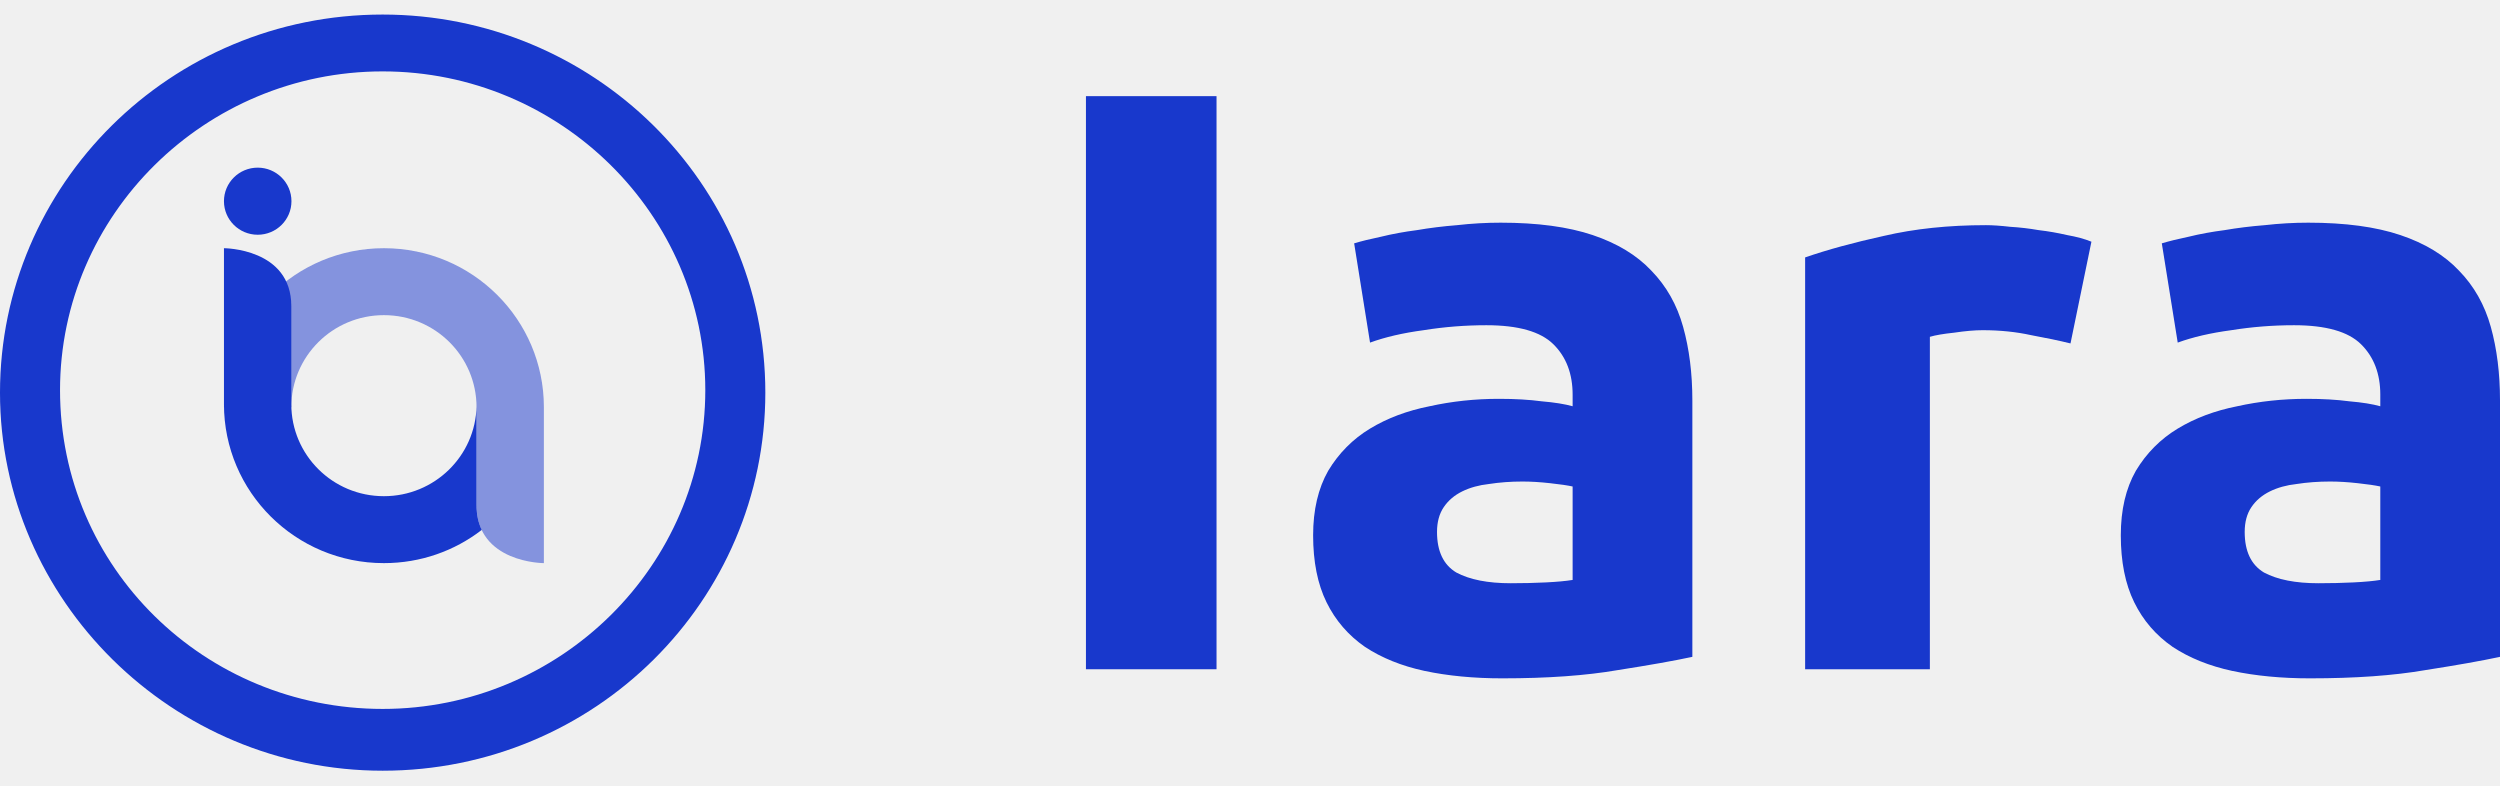
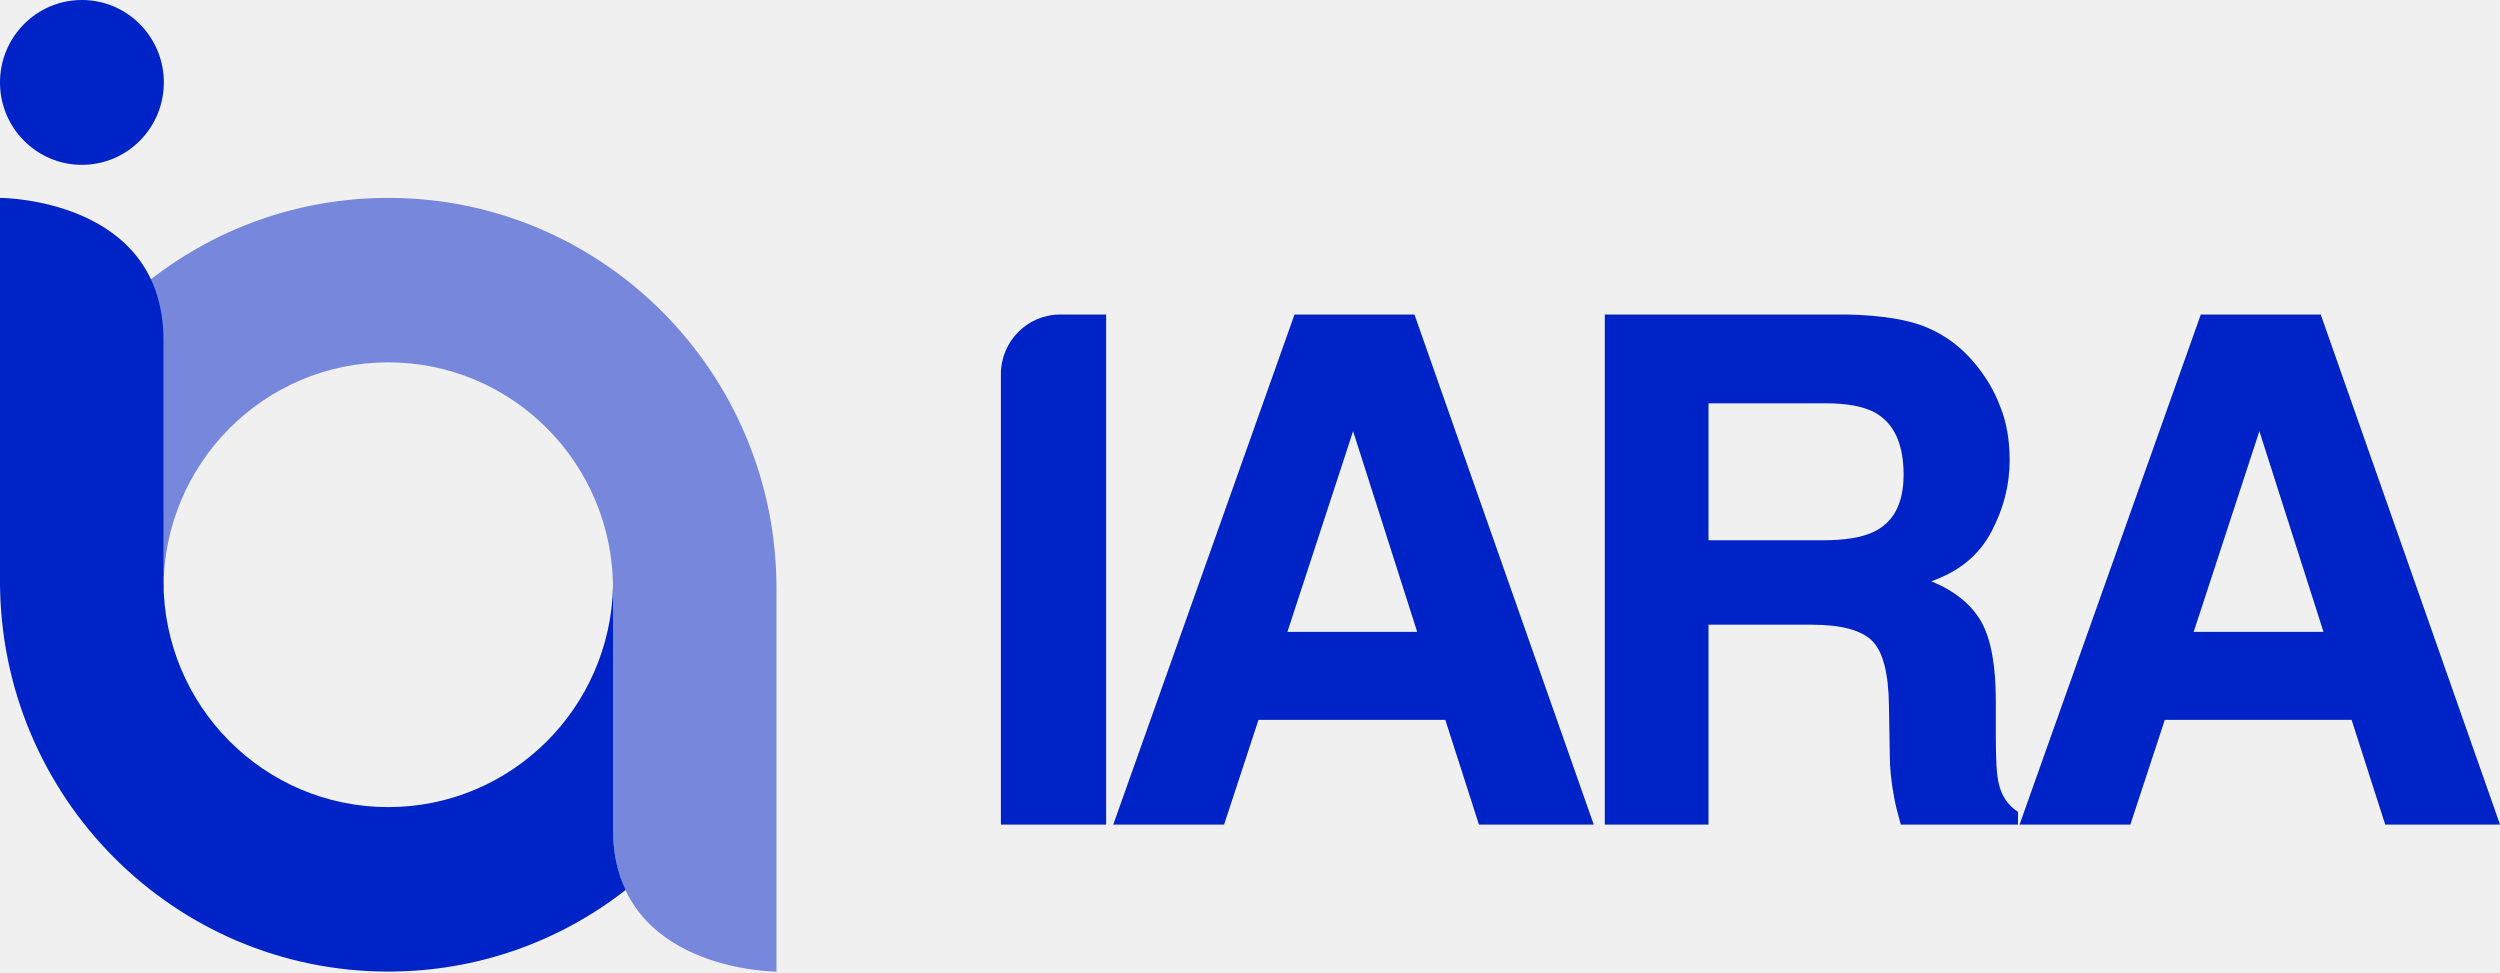
- <svg xmlns="http://www.w3.org/2000/svg" width="156" height="49" viewBox="0 0 156 49" fill="none">
-   <g opacity="0.9" clip-path="url(#clip0)">
-     <path d="M67.763 6H75.911V41.761H67.763V6Z" fill="#0023C8" />
-     <path d="M94.267 36.394C95.033 36.394 95.764 36.377 96.461 36.343C97.158 36.308 97.715 36.257 98.132 36.188V30.357C97.819 30.288 97.349 30.219 96.722 30.151C96.095 30.081 95.521 30.047 94.999 30.047C94.267 30.047 93.571 30.099 92.909 30.202C92.283 30.271 91.725 30.425 91.237 30.666C90.75 30.907 90.368 31.234 90.089 31.647C89.81 32.06 89.67 32.576 89.67 33.195C89.67 34.399 90.071 35.242 90.872 35.724C91.707 36.171 92.84 36.394 94.267 36.394ZM93.64 13.895C95.939 13.895 97.855 14.153 99.387 14.669C100.919 15.185 102.138 15.925 103.043 16.888C103.983 17.852 104.645 19.021 105.027 20.397C105.411 21.773 105.603 23.305 105.603 24.99V40.987C104.488 41.228 102.938 41.503 100.954 41.813C98.968 42.157 96.565 42.329 93.745 42.329C91.969 42.329 90.35 42.174 88.887 41.864C87.459 41.555 86.223 41.056 85.178 40.368C84.134 39.645 83.333 38.716 82.775 37.581C82.218 36.446 81.939 35.053 81.939 33.401C81.939 31.819 82.254 30.477 82.88 29.376C83.542 28.276 84.413 27.398 85.491 26.745C86.571 26.091 87.808 25.627 89.2 25.351C90.594 25.042 92.039 24.887 93.536 24.887C94.546 24.887 95.434 24.939 96.201 25.042C97.001 25.11 97.645 25.214 98.132 25.351V24.629C98.132 23.322 97.733 22.272 96.931 21.481C96.13 20.69 94.738 20.294 92.752 20.294C91.43 20.294 90.124 20.397 88.834 20.604C87.546 20.776 86.433 21.034 85.491 21.378L84.499 15.185C84.952 15.048 85.509 14.91 86.171 14.773C86.867 14.601 87.616 14.463 88.417 14.36C89.218 14.222 90.053 14.119 90.924 14.05C91.829 13.947 92.736 13.895 93.64 13.895Z" fill="#0023C8" />
-     <path d="M129.199 21.43C128.502 21.258 127.684 21.086 126.744 20.914C125.804 20.707 124.794 20.604 123.714 20.604C123.226 20.604 122.634 20.655 121.938 20.759C121.277 20.828 120.772 20.914 120.424 21.017V41.761H112.64V16.063C114.034 15.581 115.67 15.134 117.55 14.721C119.466 14.274 121.59 14.05 123.923 14.05C124.341 14.05 124.846 14.085 125.438 14.153C126.03 14.188 126.622 14.257 127.214 14.36C127.806 14.429 128.398 14.532 128.99 14.669C129.582 14.773 130.087 14.911 130.505 15.082L129.199 21.43Z" fill="#0023C8" />
-     <path d="M144.665 36.394C145.431 36.394 146.163 36.377 146.859 36.343C147.555 36.308 148.112 36.257 148.531 36.188V30.357C148.218 30.288 147.748 30.219 147.121 30.151C146.493 30.081 145.919 30.047 145.396 30.047C144.665 30.047 143.969 30.099 143.307 30.202C142.68 30.271 142.123 30.425 141.636 30.666C141.148 30.907 140.765 31.234 140.487 31.647C140.208 32.06 140.069 32.576 140.069 33.195C140.069 34.399 140.469 35.242 141.27 35.724C142.106 36.171 143.237 36.394 144.665 36.394ZM144.039 13.895C146.336 13.895 148.252 14.153 149.784 14.669C151.317 15.185 152.535 15.925 153.441 16.888C154.381 17.852 155.042 19.021 155.426 20.397C155.809 21.773 156 23.305 156 24.99V40.987C154.885 41.228 153.337 41.503 151.351 41.813C149.367 42.157 146.963 42.329 144.143 42.329C142.367 42.329 140.747 42.174 139.286 41.864C137.858 41.555 136.621 41.056 135.577 40.368C134.532 39.645 133.73 38.716 133.174 37.581C132.617 36.446 132.338 35.053 132.338 33.401C132.338 31.819 132.651 30.477 133.278 29.376C133.94 28.276 134.81 27.398 135.89 26.745C136.969 26.091 138.206 25.627 139.599 25.351C140.991 25.042 142.436 24.887 143.935 24.887C144.944 24.887 145.832 24.939 146.598 25.042C147.4 25.11 148.043 25.214 148.531 25.351V24.629C148.531 23.322 148.13 22.272 147.329 21.481C146.529 20.69 145.136 20.294 143.15 20.294C141.827 20.294 140.521 20.397 139.233 20.604C137.945 20.776 136.83 21.034 135.89 21.378L134.897 15.185C135.35 15.048 135.907 14.91 136.568 14.773C137.266 14.601 138.014 14.463 138.814 14.36C139.616 14.222 140.452 14.119 141.323 14.05C142.228 13.947 143.133 13.895 144.039 13.895Z" fill="#0023C8" />
-     <path fill-rule="evenodd" clip-rule="evenodd" d="M47.757 24.5C47.757 37.452 37.144 48.092 23.879 48.092C10.769 48.092 0 37.452 0 24.5C0 11.548 10.613 0.908 23.879 0.908C36.988 0.908 47.757 11.394 47.757 24.5ZM44.011 24.346C44.011 35.294 34.959 44.237 23.879 44.237C12.798 44.237 3.746 35.448 3.746 24.346C3.746 13.399 12.798 4.455 23.879 4.455C34.959 4.455 44.011 13.399 44.011 24.346Z" fill="#0023C8" />
-     <path d="M16.081 14.648C17.244 14.648 18.187 13.711 18.187 12.555C18.187 11.399 17.244 10.461 16.081 10.461C14.918 10.461 13.975 11.399 13.975 12.555C13.975 13.711 14.918 14.648 16.081 14.648Z" fill="#0023C8" />
-     <path fill-rule="evenodd" clip-rule="evenodd" d="M18.177 25.41C18.177 22.234 20.761 19.665 23.956 19.665C27.152 19.665 29.736 22.234 29.736 25.41C29.736 25.41 29.736 27.918 29.736 31.529C29.736 35.139 33.938 35.139 33.938 35.139V25.41C33.938 19.928 29.471 15.488 23.956 15.488C18.442 15.488 13.975 19.928 13.975 25.41H18.177Z" fill="#0023C8" fill-opacity="0.5" />
-     <path fill-rule="evenodd" clip-rule="evenodd" d="M29.736 31.529C29.736 27.918 29.736 25.41 29.736 25.41C29.736 25.389 29.736 25.359 29.736 25.339C29.675 28.454 27.111 30.962 23.956 30.962C20.761 30.962 18.177 28.393 18.177 25.217C18.177 25.217 18.177 22.709 18.177 19.099C18.177 15.488 13.975 15.488 13.975 15.488V25.217C13.975 30.699 18.442 35.139 23.956 35.139C26.256 35.139 28.372 34.37 30.062 33.066C29.858 32.651 29.736 32.145 29.736 31.529Z" fill="#0023C8" />
-   </g>
-   <defs>
-     <clipPath id="clip0">
-       <rect width="156" height="49" fill="white" />
-     </clipPath>
-   </defs>
+ <svg xmlns="http://www.w3.org/2000/svg" width="108" height="42" viewBox="0 0 108 42" fill="none">
+   <path d="M47.785 35.623H43.238V16.168C43.238 14.74 44.383 13.587 45.802 13.587H47.785V35.623Z" fill="#0023C8" />
+   <path d="M55.923 13.587H61.104L68.849 35.622H63.891L62.437 31.098H54.367L52.88 35.622H48.093L55.923 13.587ZM55.616 27.297H61.223L58.454 18.627L55.616 27.297Z" fill="#0023C8" />
+   <path d="M83.261 14.155C84.065 14.499 84.749 15.015 85.313 15.703C85.774 16.253 86.151 16.873 86.407 17.561C86.681 18.232 86.817 19.006 86.817 19.883C86.817 20.932 86.561 21.964 86.031 22.962C85.501 23.977 84.646 24.682 83.432 25.112C84.441 25.525 85.159 26.11 85.586 26.85C86.014 27.607 86.219 28.759 86.219 30.29V31.769C86.219 32.784 86.253 33.455 86.339 33.816C86.458 34.384 86.749 34.797 87.176 35.072V35.622H82.116C81.979 35.141 81.876 34.745 81.825 34.435C81.705 33.816 81.637 33.18 81.637 32.543L81.603 30.496C81.586 29.086 81.346 28.157 80.885 27.692C80.423 27.228 79.551 26.987 78.269 26.987H73.807V35.622H69.327V13.587H79.808C81.312 13.622 82.458 13.811 83.261 14.155ZM73.807 17.423V23.34H78.731C79.705 23.34 80.44 23.22 80.936 22.979C81.808 22.566 82.235 21.741 82.235 20.502C82.235 19.16 81.808 18.266 80.987 17.819C80.509 17.561 79.808 17.423 78.867 17.423H73.807Z" fill="#0023C8" />
+   <path d="M95.075 13.587H100.255L108 35.622H103.042L101.589 31.098H93.519L92.032 35.622H87.245L95.075 13.587ZM94.767 27.297H100.375L97.605 18.627L94.767 27.297Z" fill="#0023C8" />
+   <path d="M3.539 7.121C5.494 7.121 7.078 5.527 7.078 3.561C7.078 1.594 5.494 0 3.539 0C1.584 0 0 1.594 0 3.561C0 5.527 1.584 7.121 3.539 7.121Z" fill="#0023C8" />
+   <path fill-rule="evenodd" clip-rule="evenodd" d="M7.061 25.424C7.061 20.023 11.403 15.653 16.772 15.653C22.14 15.653 26.483 20.023 26.483 25.424C26.483 25.424 26.483 29.69 26.483 35.831C26.483 41.972 33.544 41.972 33.544 41.972V25.424C33.544 16.101 26.038 8.549 16.772 8.549C7.505 8.549 0 16.101 0 25.424H7.061Z" fill="#0023C8" fill-opacity="0.51" />
+   <path fill-rule="evenodd" clip-rule="evenodd" d="M26.483 35.831C26.483 29.69 26.483 25.424 26.483 25.424C26.483 25.389 26.483 25.338 26.483 25.303C26.38 30.602 22.072 34.867 16.772 34.867C11.403 34.867 7.061 30.498 7.061 25.097C7.061 25.097 7.061 20.831 7.061 14.69C7.061 8.549 0 8.549 0 8.549V25.097C0 34.42 7.505 41.972 16.772 41.972C20.636 41.972 24.192 40.664 27.03 38.445C26.688 37.74 26.483 36.88 26.483 35.831Z" fill="#0023C8" />
</svg>
